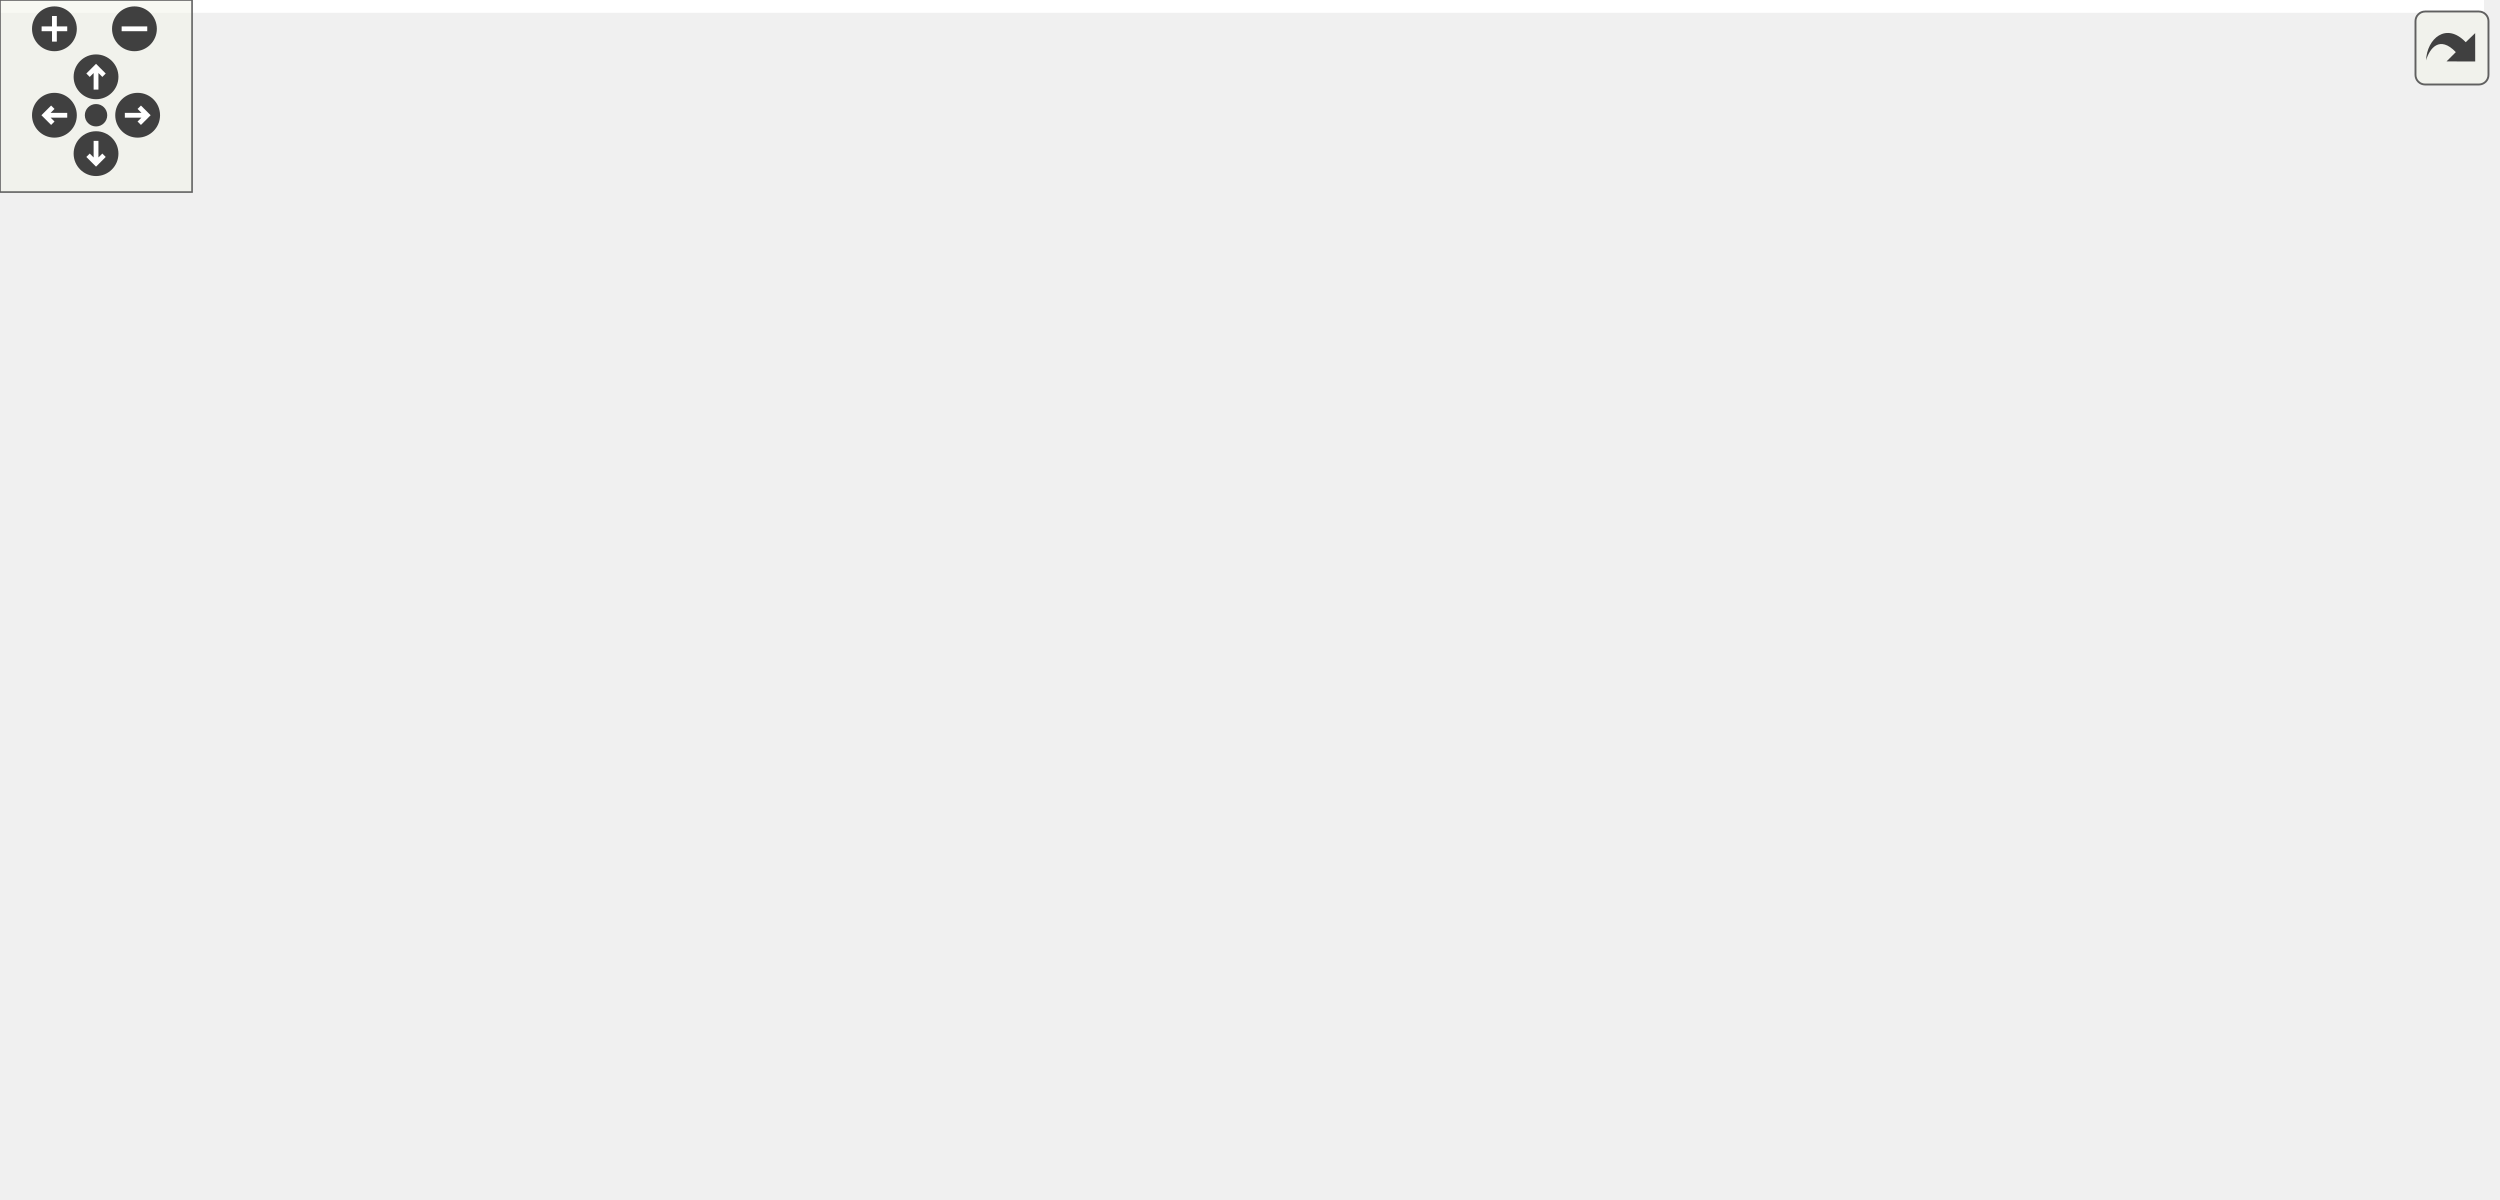
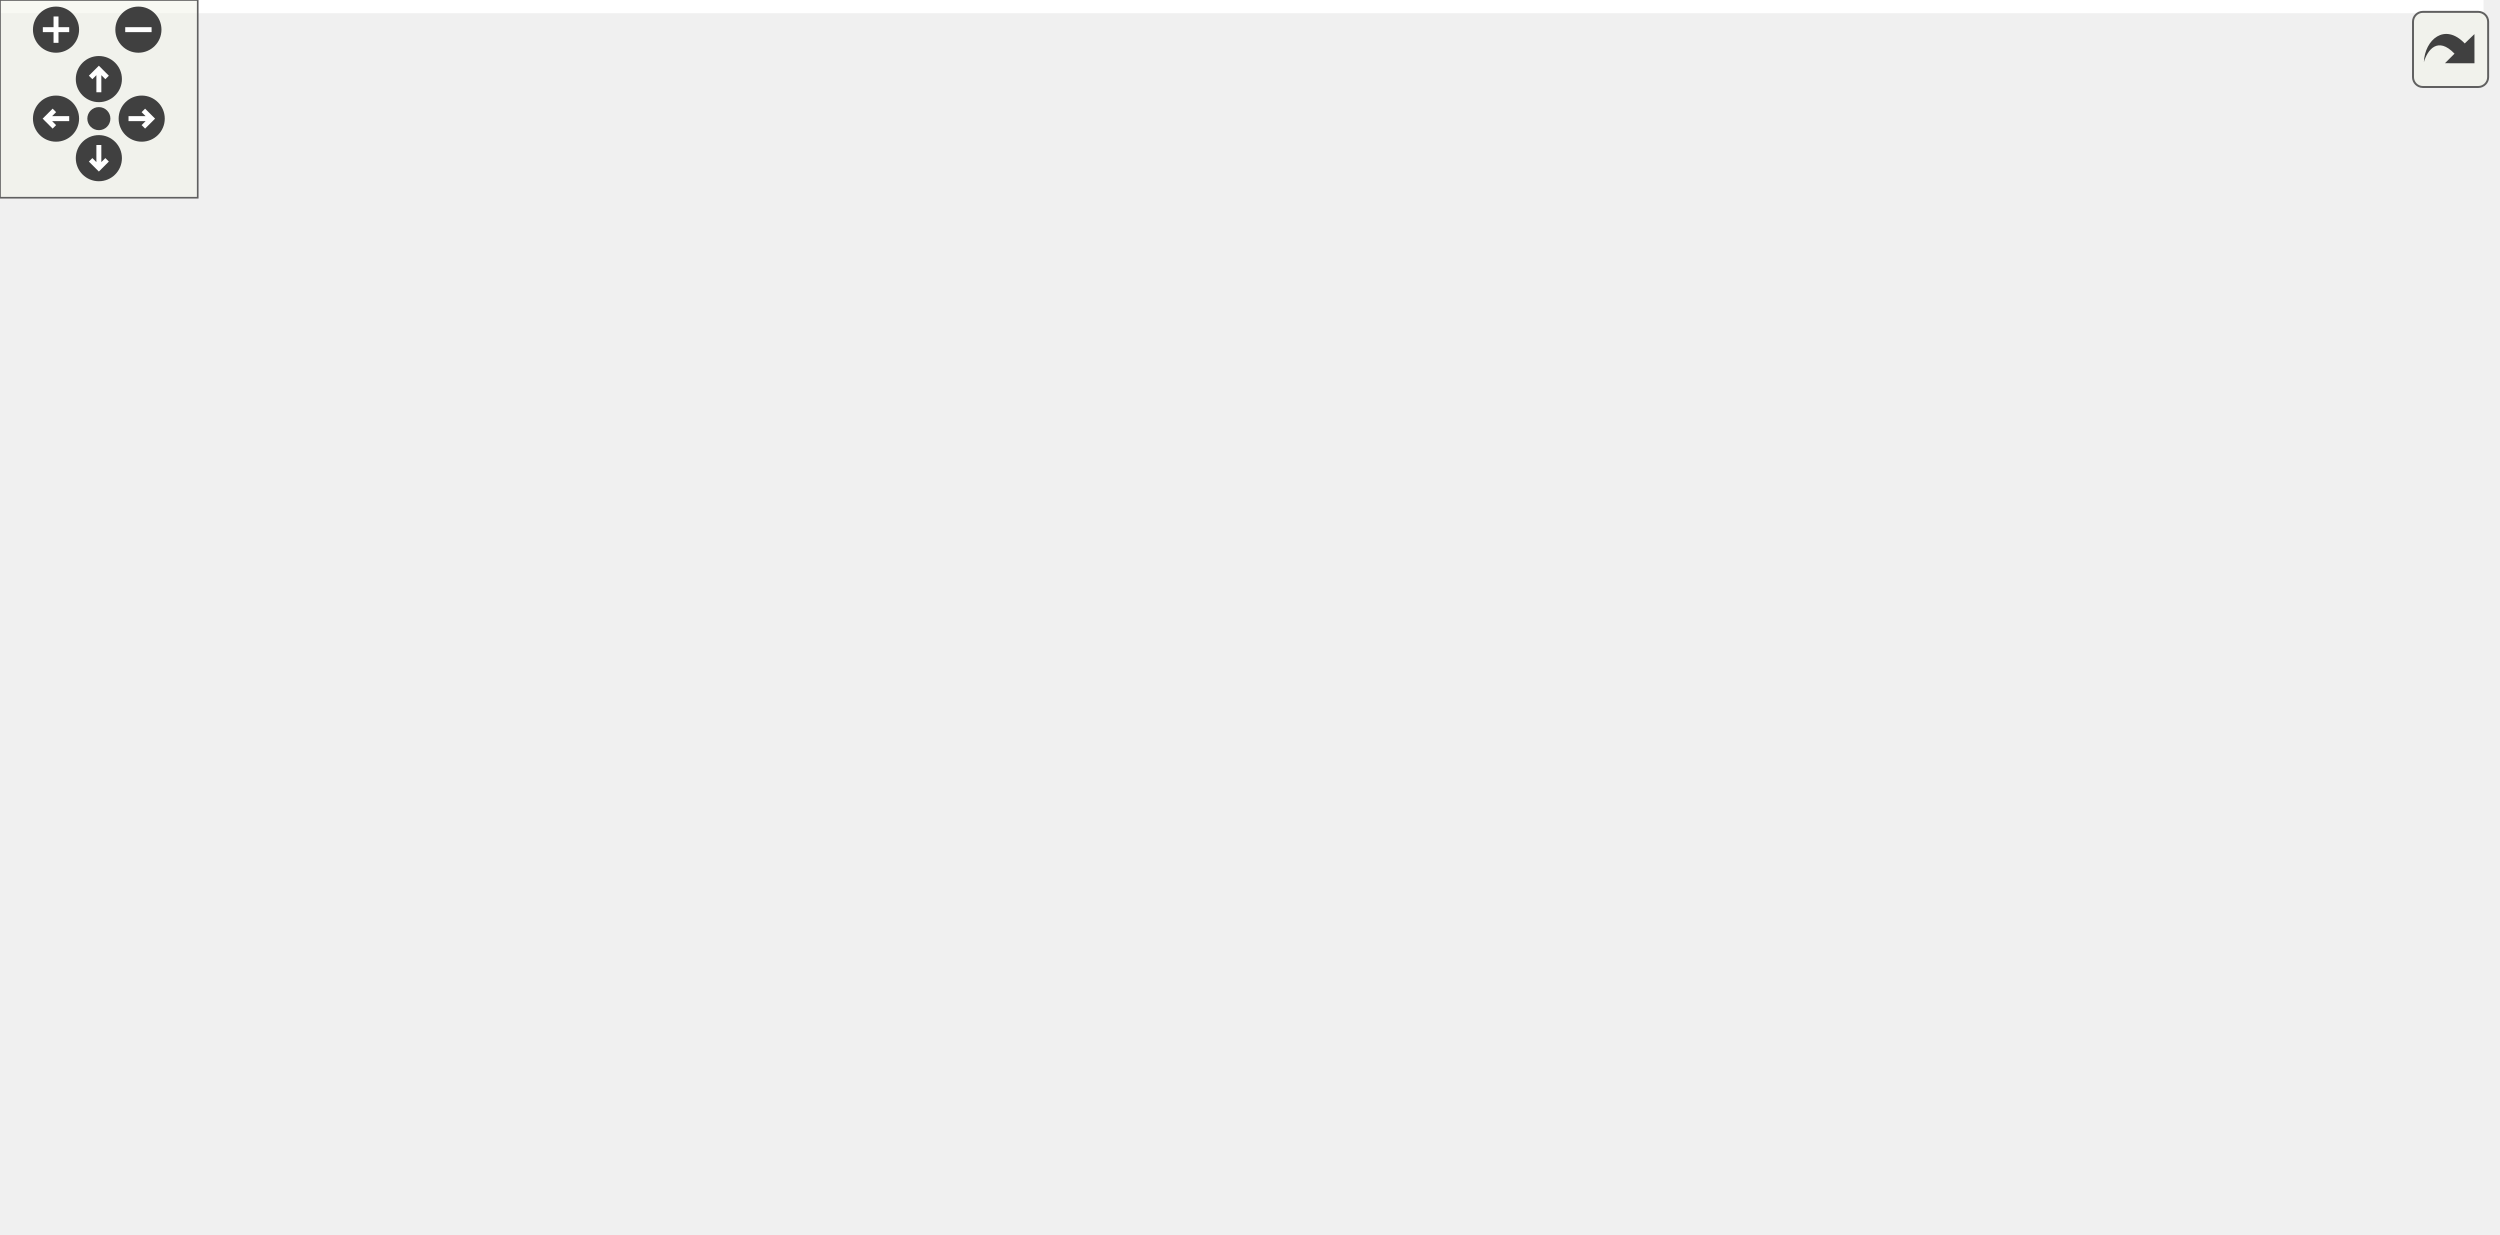
<svg xmlns="http://www.w3.org/2000/svg" xmlns:xlink="http://www.w3.org/1999/xlink" id="main" version="1.1" xml:space="preserve">
  <style type="text/css">
.edge:hover path { stroke: red; }
.edge:hover polygon { stroke: red; fill: red; }
</style>
  <defs>
    <circle id="rim" cx="0" cy="0" r="7" />
    <circle id="rim2" cx="0" cy="0" r="3.5" />
    <g id="zoomPlus">
      <use xlink:href="#rim" fill="#404040">
        <set attributeName="fill" to="#808080" begin="zoomplus.mouseover" end="zoomplus.mouseout" />
      </use>
      <path d="M-4,0h8M0,-4v8" fill="none" stroke="white" stroke-width="1.5" pointer-events="none" />
    </g>
    <g id="zoomMin">
      <use xlink:href="#rim" fill="#404040">
        <set attributeName="fill" to="#808080" begin="zoomminus.mouseover" end="zoomminus.mouseout" />
      </use>
      <path d="M-4,0h8" fill="none" stroke="white" stroke-width="1.5" pointer-events="none" />
    </g>
    <g id="dirArrow">
      <path fill="none" stroke="white" stroke-width="1.5" d="M0,-3.0v7 M-2.5,-0.5L0,-3.0L2.5,-0.5" />
    </g>
    <g id="resetDef">
      <use xlink:href="#rim2" fill="#404040">
        <set attributeName="fill" to="#808080" begin="reset.mouseover" end="reset.mouseout" />
      </use>
    </g>
  </defs>
  <svg id="graph" class="graph">
    <g id="viewport">
-       <polygon fill="white" stroke="transparent" points="-4,4 -4,-314 776,-314 776,4 -4,4" />
+       <polygon fill="white" stroke="transparent" points="-4,4 -4,-314 753.65,-314 753.65,4 -4,4" />
      <g id="node1" class="node">
        <g id="a_node1">
          <a xlink:title=" ">
-             <polygon fill="#bfbfbf" stroke="black" points="475,-279.5 475,-309.5 619,-309.5 619,-279.5 475,-279.5" />
-             <text text-anchor="start" x="483" y="-297.5" font-family="Helvetica,sans-Serif" font-size="10.00">/home/ram/OmniTemplate</text>
-             <text text-anchor="middle" x="547" y="-286.5" font-family="Helvetica,sans-Serif" font-size="10.00">/src/graph/bipartite.hpp</text>
+             <polygon fill="#bfbfbf" stroke="black" points="461,-279.5 461,-309.5 605,-309.5 605,-279.5 461,-279.5" />
+             <text text-anchor="start" x="469" y="-297.5" font-family="Helvetica,sans-Serif" font-size="10.00">/home/ram/OmniTemplate</text>
+             <text text-anchor="middle" x="533" y="-286.5" font-family="Helvetica,sans-Serif" font-size="10.00">/src/graph/bipartite.hpp</text>
          </a>
        </g>
      </g>
      <g id="node2" class="node">
        <g id="a_node2">
          <a xlink:href="graph_2all_8hpp.html" target="_top" xlink:title=" ">
-             <polygon fill="white" stroke="black" points="327,-212.5 327,-242.5 471,-242.5 471,-212.5 327,-212.5" />
-             <text text-anchor="start" x="335" y="-230.5" font-family="Helvetica,sans-Serif" font-size="10.00">/home/ram/OmniTemplate</text>
-             <text text-anchor="middle" x="399" y="-219.5" font-family="Helvetica,sans-Serif" font-size="10.00">/src/graph/all.hpp</text>
+             <polygon fill="white" stroke="black" points="378,-212.5 378,-242.5 522,-242.5 522,-212.5 378,-212.5" />
+             <text text-anchor="start" x="386" y="-230.5" font-family="Helvetica,sans-Serif" font-size="10.00">/home/ram/OmniTemplate</text>
+             <text text-anchor="middle" x="450" y="-219.5" font-family="Helvetica,sans-Serif" font-size="10.00">/src/graph/all.hpp</text>
          </a>
        </g>
      </g>
      <g id="edge1" class="edge">
-         <path fill="none" stroke="midnightblue" d="M505.49,-275.27C481.92,-264.92 452.86,-252.15 431.05,-242.58" />
-         <polygon fill="midnightblue" stroke="midnightblue" points="504.32,-278.58 514.89,-279.4 507.14,-272.17 504.32,-278.58" />
+         <path fill="none" stroke="midnightblue" d="M507.04,-273.17C494.35,-263.23 479.39,-251.51 467.97,-242.58" />
+         <polygon fill="midnightblue" stroke="midnightblue" points="504.96,-275.99 514.99,-279.4 509.28,-270.47 504.96,-275.99" />
      </g>
      <g id="node12" class="node">
        <g id="a_node12">
          <a xlink:href="test__bipartite_8hpp.html" target="_top" xlink:title=" ">
-             <polygon fill="white" stroke="black" points="618,-212.5 618,-242.5 772,-242.5 772,-212.5 618,-212.5" />
-             <text text-anchor="start" x="626" y="-230.5" font-family="Helvetica,sans-Serif" font-size="10.00">/home/ram/OmniTemplate</text>
-             <text text-anchor="middle" x="695" y="-219.5" font-family="Helvetica,sans-Serif" font-size="10.00">/src/graph/test_bipartite.hpp</text>
+             <polygon fill="white" stroke="black" points="587,-212.5 587,-242.5 741,-242.5 741,-212.5 587,-212.5" />
+             <text text-anchor="start" x="595" y="-230.5" font-family="Helvetica,sans-Serif" font-size="10.00">/home/ram/OmniTemplate</text>
+             <text text-anchor="middle" x="664" y="-219.5" font-family="Helvetica,sans-Serif" font-size="10.00">/src/graph/test_bipartite.hpp</text>
          </a>
        </g>
      </g>
      <g id="edge18" class="edge">
-         <path fill="none" stroke="midnightblue" d="M588.51,-275.27C612.08,-264.92 641.14,-252.15 662.95,-242.58" />
-         <polygon fill="midnightblue" stroke="midnightblue" points="586.86,-272.17 579.11,-279.4 589.68,-278.58 586.86,-272.17" />
+         <path fill="none" stroke="midnightblue" d="M570.58,-274.85C591.29,-264.58 616.59,-252.03 635.63,-242.58" />
+         <polygon fill="midnightblue" stroke="midnightblue" points="568.83,-271.82 561.43,-279.4 571.94,-278.09 568.83,-271.82" />
      </g>
      <g id="node3" class="node">
        <g id="a_node3">
          <a xlink:href="template_8hpp.html" target="_top" xlink:title=" ">
-             <polygon fill="white" stroke="black" points="162,-73 162,-103 306,-103 306,-73 162,-73" />
-             <text text-anchor="start" x="170" y="-91" font-family="Helvetica,sans-Serif" font-size="10.00">/home/ram/OmniTemplate</text>
-             <text text-anchor="middle" x="234" y="-80" font-family="Helvetica,sans-Serif" font-size="10.00">/src/core/template.hpp</text>
+             <polygon fill="white" stroke="black" points="330,-73 330,-103 474,-103 474,-73 330,-73" />
+             <text text-anchor="start" x="338" y="-91" font-family="Helvetica,sans-Serif" font-size="10.00">/home/ram/OmniTemplate</text>
+             <text text-anchor="middle" x="402" y="-80" font-family="Helvetica,sans-Serif" font-size="10.00">/src/core/template.hpp</text>
          </a>
        </g>
      </g>
      <g id="edge2" class="edge">
-         <path fill="none" stroke="midnightblue" d="M317.08,-213.87C293.45,-206.45 269.6,-194.68 253,-176 234.93,-155.66 232.72,-122.17 233.11,-103.22" />
-         <polygon fill="midnightblue" stroke="midnightblue" points="316.23,-217.27 326.81,-216.69 318.19,-210.55 316.23,-217.27" />
+         <path fill="none" stroke="midnightblue" d="M435.07,-203.94C430,-195.46 424.69,-185.56 421,-176 411.49,-151.33 406.2,-120.8 403.75,-103.25" />
+         <polygon fill="midnightblue" stroke="midnightblue" points="432.14,-205.86 440.4,-212.5 438.09,-202.16 432.14,-205.86" />
      </g>
      <g id="node5" class="node">
        <g id="a_node5">
          <a xlink:href="2sat_8hpp.html" target="_top" xlink:title=" ">
-             <polygon fill="white" stroke="black" points="62,-145.5 62,-175.5 206,-175.5 206,-145.5 62,-145.5" />
-             <text text-anchor="start" x="70" y="-163.5" font-family="Helvetica,sans-Serif" font-size="10.00">/home/ram/OmniTemplate</text>
-             <text text-anchor="middle" x="134" y="-152.5" font-family="Helvetica,sans-Serif" font-size="10.00">/src/graph/2sat.hpp</text>
+             <polygon fill="white" stroke="black" points="430,-145.5 430,-175.5 574,-175.5 574,-145.5 430,-145.5" />
+             <text text-anchor="start" x="438" y="-163.5" font-family="Helvetica,sans-Serif" font-size="10.00">/home/ram/OmniTemplate</text>
+             <text text-anchor="middle" x="502" y="-152.5" font-family="Helvetica,sans-Serif" font-size="10.00">/src/graph/2sat.hpp</text>
          </a>
        </g>
      </g>
      <g id="edge4" class="edge">
-         <path fill="none" stroke="midnightblue" d="M331.94,-210.05C288.62,-199.43 232.83,-185.74 191.53,-175.61" />
-         <polygon fill="midnightblue" stroke="midnightblue" points="331.28,-213.49 341.83,-212.48 332.95,-206.69 331.28,-213.49" />
+         <path fill="none" stroke="midnightblue" d="M467.64,-204.45C475.28,-194.9 484,-184 490.74,-175.58" />
+         <polygon fill="midnightblue" stroke="midnightblue" points="464.8,-202.4 461.28,-212.4 470.26,-206.77 464.8,-202.4" />
      </g>
      <g id="node7" class="node">
        <g id="a_node7">
          <a xlink:href="test__all_8hpp.html" target="_top" xlink:title=" ">
-             <polygon fill="white" stroke="black" points="588,-145.5 588,-175.5 732,-175.5 732,-145.5 588,-145.5" />
-             <text text-anchor="start" x="596" y="-163.5" font-family="Helvetica,sans-Serif" font-size="10.00">/home/ram/OmniTemplate</text>
-             <text text-anchor="middle" x="660" y="-152.5" font-family="Helvetica,sans-Serif" font-size="10.00">/src/graph/test_all.hpp</text>
+             <polygon fill="white" stroke="black" points="592,-145.5 592,-175.5 736,-175.5 736,-145.5 592,-145.5" />
+             <text text-anchor="start" x="600" y="-163.5" font-family="Helvetica,sans-Serif" font-size="10.00">/home/ram/OmniTemplate</text>
+             <text text-anchor="middle" x="664" y="-152.5" font-family="Helvetica,sans-Serif" font-size="10.00">/src/graph/test_all.hpp</text>
          </a>
        </g>
      </g>
      <g id="edge8" class="edge">
-         <path fill="none" stroke="midnightblue" d="M465.05,-210.05C507.72,-199.43 562.66,-185.74 603.34,-175.61" />
-         <polygon fill="midnightblue" stroke="midnightblue" points="464.17,-206.66 455.31,-212.48 465.86,-213.46 464.17,-206.66" />
+         <path fill="none" stroke="midnightblue" d="M506.15,-209.44C540.84,-198.91 584.82,-185.55 617.54,-175.61" />
+         <polygon fill="midnightblue" stroke="midnightblue" points="504.72,-206.22 496.17,-212.48 506.76,-212.92 504.72,-206.22" />
      </g>
      <g id="node8" class="node">
        <g id="a_node8">
          <a xlink:href="hld_8hpp.html" target="_top" xlink:title=" ">
-             <polygon fill="white" stroke="black" points="262,-145.5 262,-175.5 406,-175.5 406,-145.5 262,-145.5" />
-             <text text-anchor="start" x="270" y="-163.5" font-family="Helvetica,sans-Serif" font-size="10.00">/home/ram/OmniTemplate</text>
-             <text text-anchor="middle" x="334" y="-152.5" font-family="Helvetica,sans-Serif" font-size="10.00">/src/graph/tree/hld.hpp</text>
+             <polygon fill="white" stroke="black" points="66,-145.5 66,-175.5 210,-175.5 210,-145.5 66,-145.5" />
+             <text text-anchor="start" x="74" y="-163.5" font-family="Helvetica,sans-Serif" font-size="10.00">/home/ram/OmniTemplate</text>
+             <text text-anchor="middle" x="138" y="-152.5" font-family="Helvetica,sans-Serif" font-size="10.00">/src/graph/tree/hld.hpp</text>
          </a>
        </g>
      </g>
      <g id="edge10" class="edge">
-         <path fill="none" stroke="midnightblue" d="M377.81,-205.31C368.06,-195.56 356.76,-184.26 348.08,-175.58" />
-         <polygon fill="midnightblue" stroke="midnightblue" points="375.35,-207.8 384.9,-212.4 380.3,-202.85 375.35,-207.8" />
+         <path fill="none" stroke="midnightblue" d="M372.64,-210.38C321.32,-199.69 254.62,-185.8 205.46,-175.55" />
+         <polygon fill="midnightblue" stroke="midnightblue" points="372.18,-213.86 382.68,-212.48 373.61,-207.01 372.18,-213.86" />
      </g>
      <g id="node10" class="node">
        <g id="a_node10">
          <a xlink:href="graph__draw_8hpp.html" target="_top" xlink:title=" ">
-             <polygon fill="white" stroke="black" points="424,-145.5 424,-175.5 570,-175.5 570,-145.5 424,-145.5" />
-             <text text-anchor="start" x="432" y="-163.5" font-family="Helvetica,sans-Serif" font-size="10.00">/home/ram/OmniTemplate</text>
-             <text text-anchor="middle" x="497" y="-152.5" font-family="Helvetica,sans-Serif" font-size="10.00">/src/utility/graph_draw.hpp</text>
+             <polygon fill="white" stroke="black" points="228,-145.5 228,-175.5 374,-175.5 374,-145.5 228,-145.5" />
+             <text text-anchor="start" x="236" y="-163.5" font-family="Helvetica,sans-Serif" font-size="10.00">/home/ram/OmniTemplate</text>
+             <text text-anchor="middle" x="301" y="-152.5" font-family="Helvetica,sans-Serif" font-size="10.00">/src/utility/graph_draw.hpp</text>
          </a>
        </g>
      </g>
      <g id="edge14" class="edge">
-         <path fill="none" stroke="midnightblue" d="M428.8,-206.73C443.97,-196.68 462.04,-184.68 475.78,-175.58" />
-         <polygon fill="midnightblue" stroke="midnightblue" points="426.66,-203.95 420.26,-212.4 430.53,-209.79 426.66,-203.95" />
+         <path fill="none" stroke="midnightblue" d="M408.21,-208.27C384.48,-197.92 355.22,-185.15 333.27,-175.58" />
+         <polygon fill="midnightblue" stroke="midnightblue" points="407.1,-211.61 417.67,-212.4 409.9,-205.19 407.1,-211.61" />
      </g>
      <g id="node4" class="node">
        <g id="a_node4">
          <a xlink:href="test_8cpp.html" target="_top" xlink:title=" ">
-             <polygon fill="white" stroke="black" points="409,-0.5 409,-30.5 553,-30.5 553,-0.5 409,-0.5" />
-             <text text-anchor="start" x="417" y="-18.5" font-family="Helvetica,sans-Serif" font-size="10.00">/home/ram/OmniTemplate</text>
-             <text text-anchor="middle" x="481" y="-7.5" font-family="Helvetica,sans-Serif" font-size="10.00">/src/test/test.cpp</text>
+             <polygon fill="white" stroke="black" points="411,-0.5 411,-30.5 555,-30.5 555,-0.5 411,-0.5" />
+             <text text-anchor="start" x="419" y="-18.5" font-family="Helvetica,sans-Serif" font-size="10.00">/home/ram/OmniTemplate</text>
+             <text text-anchor="middle" x="483" y="-7.5" font-family="Helvetica,sans-Serif" font-size="10.00">/src/test/test.cpp</text>
          </a>
        </g>
      </g>
      <g id="edge3" class="edge">
-         <path fill="none" stroke="midnightblue" d="M292.71,-70.24C335.05,-58.16 391.55,-42.03 431.58,-30.61" />
-         <polygon fill="midnightblue" stroke="midnightblue" points="291.75,-66.88 283.09,-72.99 293.67,-73.61 291.75,-66.88" />
+         <path fill="none" stroke="midnightblue" d="M426.17,-65.96C439.34,-54.5 455.27,-40.64 466.91,-30.5" />
+         <polygon fill="midnightblue" stroke="midnightblue" points="423.64,-63.53 418.39,-72.73 428.23,-68.81 423.64,-63.53" />
      </g>
      <g id="edge5" class="edge">
-         <path fill="none" stroke="midnightblue" d="M162.47,-139.43C178.98,-127.79 199.36,-113.42 214.13,-103" />
-         <polygon fill="midnightblue" stroke="midnightblue" points="160.39,-136.61 154.24,-145.23 164.43,-142.33 160.39,-136.61" />
+         <path fill="none" stroke="midnightblue" d="M473.53,-139.43C457.02,-127.79 436.64,-113.42 421.87,-103" />
+         <polygon fill="midnightblue" stroke="midnightblue" points="471.57,-142.33 481.76,-145.23 475.61,-136.61 471.57,-142.33" />
      </g>
      <g id="node6" class="node">
        <g id="a_node6">
          <a xlink:href="test__2sat_8hpp.html" target="_top" xlink:title=" ">
-             <polygon fill="white" stroke="black" points="0,-73 0,-103 144,-103 144,-73 0,-73" />
-             <text text-anchor="start" x="8" y="-91" font-family="Helvetica,sans-Serif" font-size="10.00">/home/ram/OmniTemplate</text>
-             <text text-anchor="middle" x="72" y="-80" font-family="Helvetica,sans-Serif" font-size="10.00">/src/graph/test_2sat.hpp</text>
+             <polygon fill="white" stroke="black" points="492,-73 492,-103 636,-103 636,-73 492,-73" />
+             <text text-anchor="start" x="500" y="-91" font-family="Helvetica,sans-Serif" font-size="10.00">/home/ram/OmniTemplate</text>
+             <text text-anchor="middle" x="564" y="-80" font-family="Helvetica,sans-Serif" font-size="10.00">/src/graph/test_2sat.hpp</text>
          </a>
        </g>
      </g>
      <g id="edge6" class="edge">
-         <path fill="none" stroke="midnightblue" d="M114.69,-137.54C104.85,-126.36 93.18,-113.08 84.53,-103.25" />
-         <polygon fill="midnightblue" stroke="midnightblue" points="112.22,-140.04 121.45,-145.23 117.48,-135.41 112.22,-140.04" />
+         <path fill="none" stroke="midnightblue" d="M521.31,-137.54C531.15,-126.36 542.82,-113.08 551.47,-103.25" />
+         <polygon fill="midnightblue" stroke="midnightblue" points="518.52,-135.41 514.55,-145.23 523.78,-140.04 518.52,-135.41" />
      </g>
      <g id="edge7" class="edge">
-         <path fill="none" stroke="midnightblue" d="M135.68,-70.71C141.52,-69.39 147.36,-68.13 153,-67 240.43,-49.51 342.01,-34.71 408.69,-25.74" />
-         <polygon fill="midnightblue" stroke="midnightblue" points="134.83,-67.32 125.88,-72.99 136.41,-74.13 134.83,-67.32" />
+         <path fill="none" stroke="midnightblue" d="M539.83,-65.96C526.66,-54.5 510.73,-40.64 499.09,-30.5" />
+         <polygon fill="midnightblue" stroke="midnightblue" points="537.77,-68.81 547.61,-72.73 542.36,-63.53 537.77,-68.81" />
      </g>
      <g id="edge9" class="edge">
-         <path fill="none" stroke="midnightblue" d="M662.63,-135.23C663.47,-114.66 661.21,-85.62 645,-67 622.11,-40.71 585.89,-27.91 553.3,-21.75" />
-         <polygon fill="midnightblue" stroke="midnightblue" points="659.13,-135.17 661.94,-145.39 666.11,-135.65 659.13,-135.17" />
+         <path fill="none" stroke="midnightblue" d="M665.42,-135.14C665.27,-114.52 661.69,-85.44 645,-67 622.17,-41.77 586.96,-29.03 555.2,-22.64" />
+         <polygon fill="midnightblue" stroke="midnightblue" points="661.92,-135.27 665.22,-145.33 668.91,-135.4 661.92,-135.27" />
      </g>
      <g id="edge11" class="edge">
-         <path fill="none" stroke="midnightblue" d="M305.53,-139.43C289.02,-127.79 268.64,-113.42 253.87,-103" />
-         <polygon fill="midnightblue" stroke="midnightblue" points="303.57,-142.33 313.76,-145.23 307.61,-136.61 303.57,-142.33" />
+         <path fill="none" stroke="midnightblue" d="M200.19,-142.89C245.49,-130.79 306.21,-114.58 349.17,-103.11" />
+         <polygon fill="midnightblue" stroke="midnightblue" points="199.23,-139.53 190.47,-145.49 201.04,-146.29 199.23,-139.53" />
      </g>
      <g id="node9" class="node">
        <g id="a_node9">
          <a xlink:href="test__hld_8hpp.html" target="_top" xlink:title=" ">
-             <polygon fill="white" stroke="black" points="324,-73 324,-103 474,-103 474,-73 324,-73" />
-             <text text-anchor="start" x="332" y="-91" font-family="Helvetica,sans-Serif" font-size="10.00">/home/ram/OmniTemplate</text>
-             <text text-anchor="middle" x="399" y="-80" font-family="Helvetica,sans-Serif" font-size="10.00">/src/graph/tree/test_hld.hpp</text>
+             <polygon fill="white" stroke="black" points="0,-73 0,-103 150,-103 150,-73 0,-73" />
+             <text text-anchor="start" x="8" y="-91" font-family="Helvetica,sans-Serif" font-size="10.00">/home/ram/OmniTemplate</text>
+             <text text-anchor="middle" x="75" y="-80" font-family="Helvetica,sans-Serif" font-size="10.00">/src/graph/tree/test_hld.hpp</text>
          </a>
        </g>
      </g>
      <g id="edge12" class="edge">
-         <path fill="none" stroke="midnightblue" d="M353.95,-137.86C364.32,-126.61 376.71,-113.18 385.87,-103.25" />
-         <polygon fill="midnightblue" stroke="midnightblue" points="351.36,-135.51 347.15,-145.23 356.51,-140.25 351.36,-135.51" />
+         <path fill="none" stroke="midnightblue" d="M118.38,-137.54C108.38,-126.36 96.52,-113.08 87.73,-103.25" />
+         <polygon fill="midnightblue" stroke="midnightblue" points="115.98,-140.11 125.25,-145.23 121.2,-135.44 115.98,-140.11" />
      </g>
      <g id="edge13" class="edge">
-         <path fill="none" stroke="midnightblue" d="M423.47,-65.96C436.8,-54.5 452.93,-40.64 464.71,-30.5" />
-         <polygon fill="midnightblue" stroke="midnightblue" points="420.89,-63.56 415.59,-72.73 425.46,-68.87 420.89,-63.56" />
+         <path fill="none" stroke="midnightblue" d="M141.34,-70.69C147.3,-69.38 153.25,-68.13 159,-67 245.16,-50.06 345.12,-35.2 410.97,-26.06" />
+         <polygon fill="midnightblue" stroke="midnightblue" points="140.34,-67.33 131.35,-72.94 141.87,-74.16 140.34,-67.33" />
      </g>
      <g id="edge15" class="edge">
-         <path fill="none" stroke="midnightblue" d="M435.05,-142.89C389.91,-130.79 329.43,-114.58 286.63,-103.11" />
-         <polygon fill="midnightblue" stroke="midnightblue" points="434.16,-146.28 444.73,-145.49 435.97,-139.52 434.16,-146.28" />
+         <path fill="none" stroke="midnightblue" d="M329.75,-139.43C346.43,-127.79 367.01,-113.42 381.94,-103" />
+         <polygon fill="midnightblue" stroke="midnightblue" points="327.64,-136.64 321.44,-145.23 331.64,-142.38 327.64,-136.64" />
      </g>
      <g id="node11" class="node">
        <g id="a_node11">
          <a xlink:href="test__graph__draw_8hpp.html" target="_top" xlink:title=" ">
-             <polygon fill="white" stroke="black" points="492,-67.5 492,-108.5 636,-108.5 636,-67.5 492,-67.5" />
-             <text text-anchor="start" x="500" y="-96.5" font-family="Helvetica,sans-Serif" font-size="10.00">/home/ram/OmniTemplate</text>
-             <text text-anchor="start" x="500" y="-85.5" font-family="Helvetica,sans-Serif" font-size="10.00">/src/utility/test_graph</text>
-             <text text-anchor="middle" x="564" y="-74.5" font-family="Helvetica,sans-Serif" font-size="10.00">_draw.hpp</text>
+             <polygon fill="white" stroke="black" points="168,-67.5 168,-108.5 312,-108.5 312,-67.5 168,-67.5" />
+             <text text-anchor="start" x="176" y="-96.5" font-family="Helvetica,sans-Serif" font-size="10.00">/home/ram/OmniTemplate</text>
+             <text text-anchor="start" x="176" y="-85.5" font-family="Helvetica,sans-Serif" font-size="10.00">/src/utility/test_graph</text>
+             <text text-anchor="middle" x="240" y="-74.5" font-family="Helvetica,sans-Serif" font-size="10.00">_draw.hpp</text>
          </a>
        </g>
      </g>
      <g id="edge16" class="edge">
-         <path fill="none" stroke="midnightblue" d="M517.6,-137.82C526.47,-128.49 536.75,-117.67 545.38,-108.59" />
-         <polygon fill="midnightblue" stroke="midnightblue" points="514.91,-135.57 510.56,-145.23 519.98,-140.4 514.91,-135.57" />
+         <path fill="none" stroke="midnightblue" d="M282,-137.54C273.99,-128.28 264.73,-117.58 256.95,-108.59" />
+         <polygon fill="midnightblue" stroke="midnightblue" points="279.47,-139.96 288.66,-145.23 284.76,-135.38 279.47,-139.96" />
      </g>
      <g id="edge17" class="edge">
-         <path fill="none" stroke="midnightblue" d="M533.21,-60.84C521.18,-50.62 507.86,-39.31 497.68,-30.67" />
-         <polygon fill="midnightblue" stroke="midnightblue" points="530.99,-63.56 540.88,-67.36 535.52,-58.22 530.99,-63.56" />
+         <path fill="none" stroke="midnightblue" d="M316.99,-64.66C355.45,-53.5 400.83,-40.34 434.41,-30.6" />
+         <polygon fill="midnightblue" stroke="midnightblue" points="316,-61.31 307.37,-67.46 317.95,-68.03 316,-61.31" />
+       </g>
+       <g id="edge20" class="edge">
+         <path fill="none" stroke="midnightblue" d="M711.76,-207.45C724.89,-199.74 737.55,-189.42 745,-176 751.69,-163.95 750.23,-157.75 745,-145 714.56,-70.83 621.64,-39.26 555.11,-25.96" />
+         <polygon fill="midnightblue" stroke="midnightblue" points="709.79,-204.54 702.66,-212.37 713.12,-210.69 709.79,-204.54" />
      </g>
      <g id="edge19" class="edge">
-         <path fill="none" stroke="midnightblue" d="M720.77,-205.3C728.84,-197.09 736.74,-187.01 741,-176 745.97,-163.15 746.1,-157.8 741,-145 723.3,-100.62 708.03,-91.5 667,-67 632.38,-46.32 589.15,-33.92 553.07,-26.59" />
-         <polygon fill="midnightblue" stroke="midnightblue" points="718.25,-202.86 713.42,-212.29 723.08,-207.94 718.25,-202.86" />
+         <path fill="none" stroke="midnightblue" d="M664,-202.11C664,-193.15 664,-183.32 664,-175.58" />
+         <polygon fill="midnightblue" stroke="midnightblue" points="660.5,-202.4 664,-212.4 667.5,-202.4 660.5,-202.4" />
      </g>
    </g>
  </svg>
  <g id="navigator" transform="translate(0 0)" fill="#404254">
    <rect fill="#f2f5e9" fill-opacity="0.5" stroke="#606060" stroke-width=".5" x="0" y="0" width="60" height="60" />
    <use id="zoomplus" xlink:href="#zoomPlus" x="17" y="9" />
    <use id="zoomminus" xlink:href="#zoomMin" x="42" y="9" />
    <use id="reset" xlink:href="#resetDef" x="30" y="36" />
    <g id="arrowUp" xlink:href="#dirArrow" transform="translate(30 24)">
      <use xlink:href="#rim" fill="#404040">
        <set attributeName="fill" to="#808080" begin="arrowUp.mouseover" end="arrowUp.mouseout" />
      </use>
      <path fill="none" stroke="white" stroke-width="1.5" d="M0,-3.0v7 M-2.5,-0.5L0,-3.0L2.5,-0.5" />
    </g>
    <g id="arrowRight" xlink:href="#dirArrow" transform="rotate(90) translate(36 -43)">
      <use xlink:href="#rim" fill="#404040">
        <set attributeName="fill" to="#808080" begin="arrowRight.mouseover" end="arrowRight.mouseout" />
      </use>
      <path fill="none" stroke="white" stroke-width="1.5" d="M0,-3.0v7 M-2.5,-0.5L0,-3.0L2.5,-0.5" />
    </g>
    <g id="arrowDown" xlink:href="#dirArrow" transform="rotate(180) translate(-30 -48)">
      <use xlink:href="#rim" fill="#404040">
        <set attributeName="fill" to="#808080" begin="arrowDown.mouseover" end="arrowDown.mouseout" />
      </use>
      <path fill="none" stroke="white" stroke-width="1.5" d="M0,-3.0v7 M-2.5,-0.5L0,-3.0L2.5,-0.5" />
    </g>
    <g id="arrowLeft" xlink:href="#dirArrow" transform="rotate(270) translate(-36 17)">
      <use xlink:href="#rim" fill="#404040">
        <set attributeName="fill" to="#808080" begin="arrowLeft.mouseover" end="arrowLeft.mouseout" />
      </use>
      <path fill="none" stroke="white" stroke-width="1.5" d="M0,-3.0v7 M-2.5,-0.5L0,-3.0L2.5,-0.5" />
    </g>
  </g>
  <svg viewBox="0 0 15 15" width="100%" height="30px" preserveAspectRatio="xMaxYMin meet">
    <g id="arrow_out" transform="scale(0.3 0.3)">
      <a xlink:href="bipartite_8hpp__dep__incl_org.svg" target="_base">
        <rect id="button" ry="5" rx="5" y="6" x="6" height="38" width="38" fill="#f2f5e9" fill-opacity="0.5" stroke="#606060" stroke-width="1.0" />
        <path id="arrow" d="M 11.5,31.437 C 11.94,20.098 22.043,11.323 32.159,21.979 L 37.069,17.246 C 37.069,17.246 37.088,32 37.088,32 L 22.16,31.978 C 22.16,31.978 26.998,27.14 26.998,27.14 C 18.529,18.264 13.292,25.23 11.5,31.437 z" style="fill:#404040;" />
      </a>
    </g>
  </svg>
</svg>
